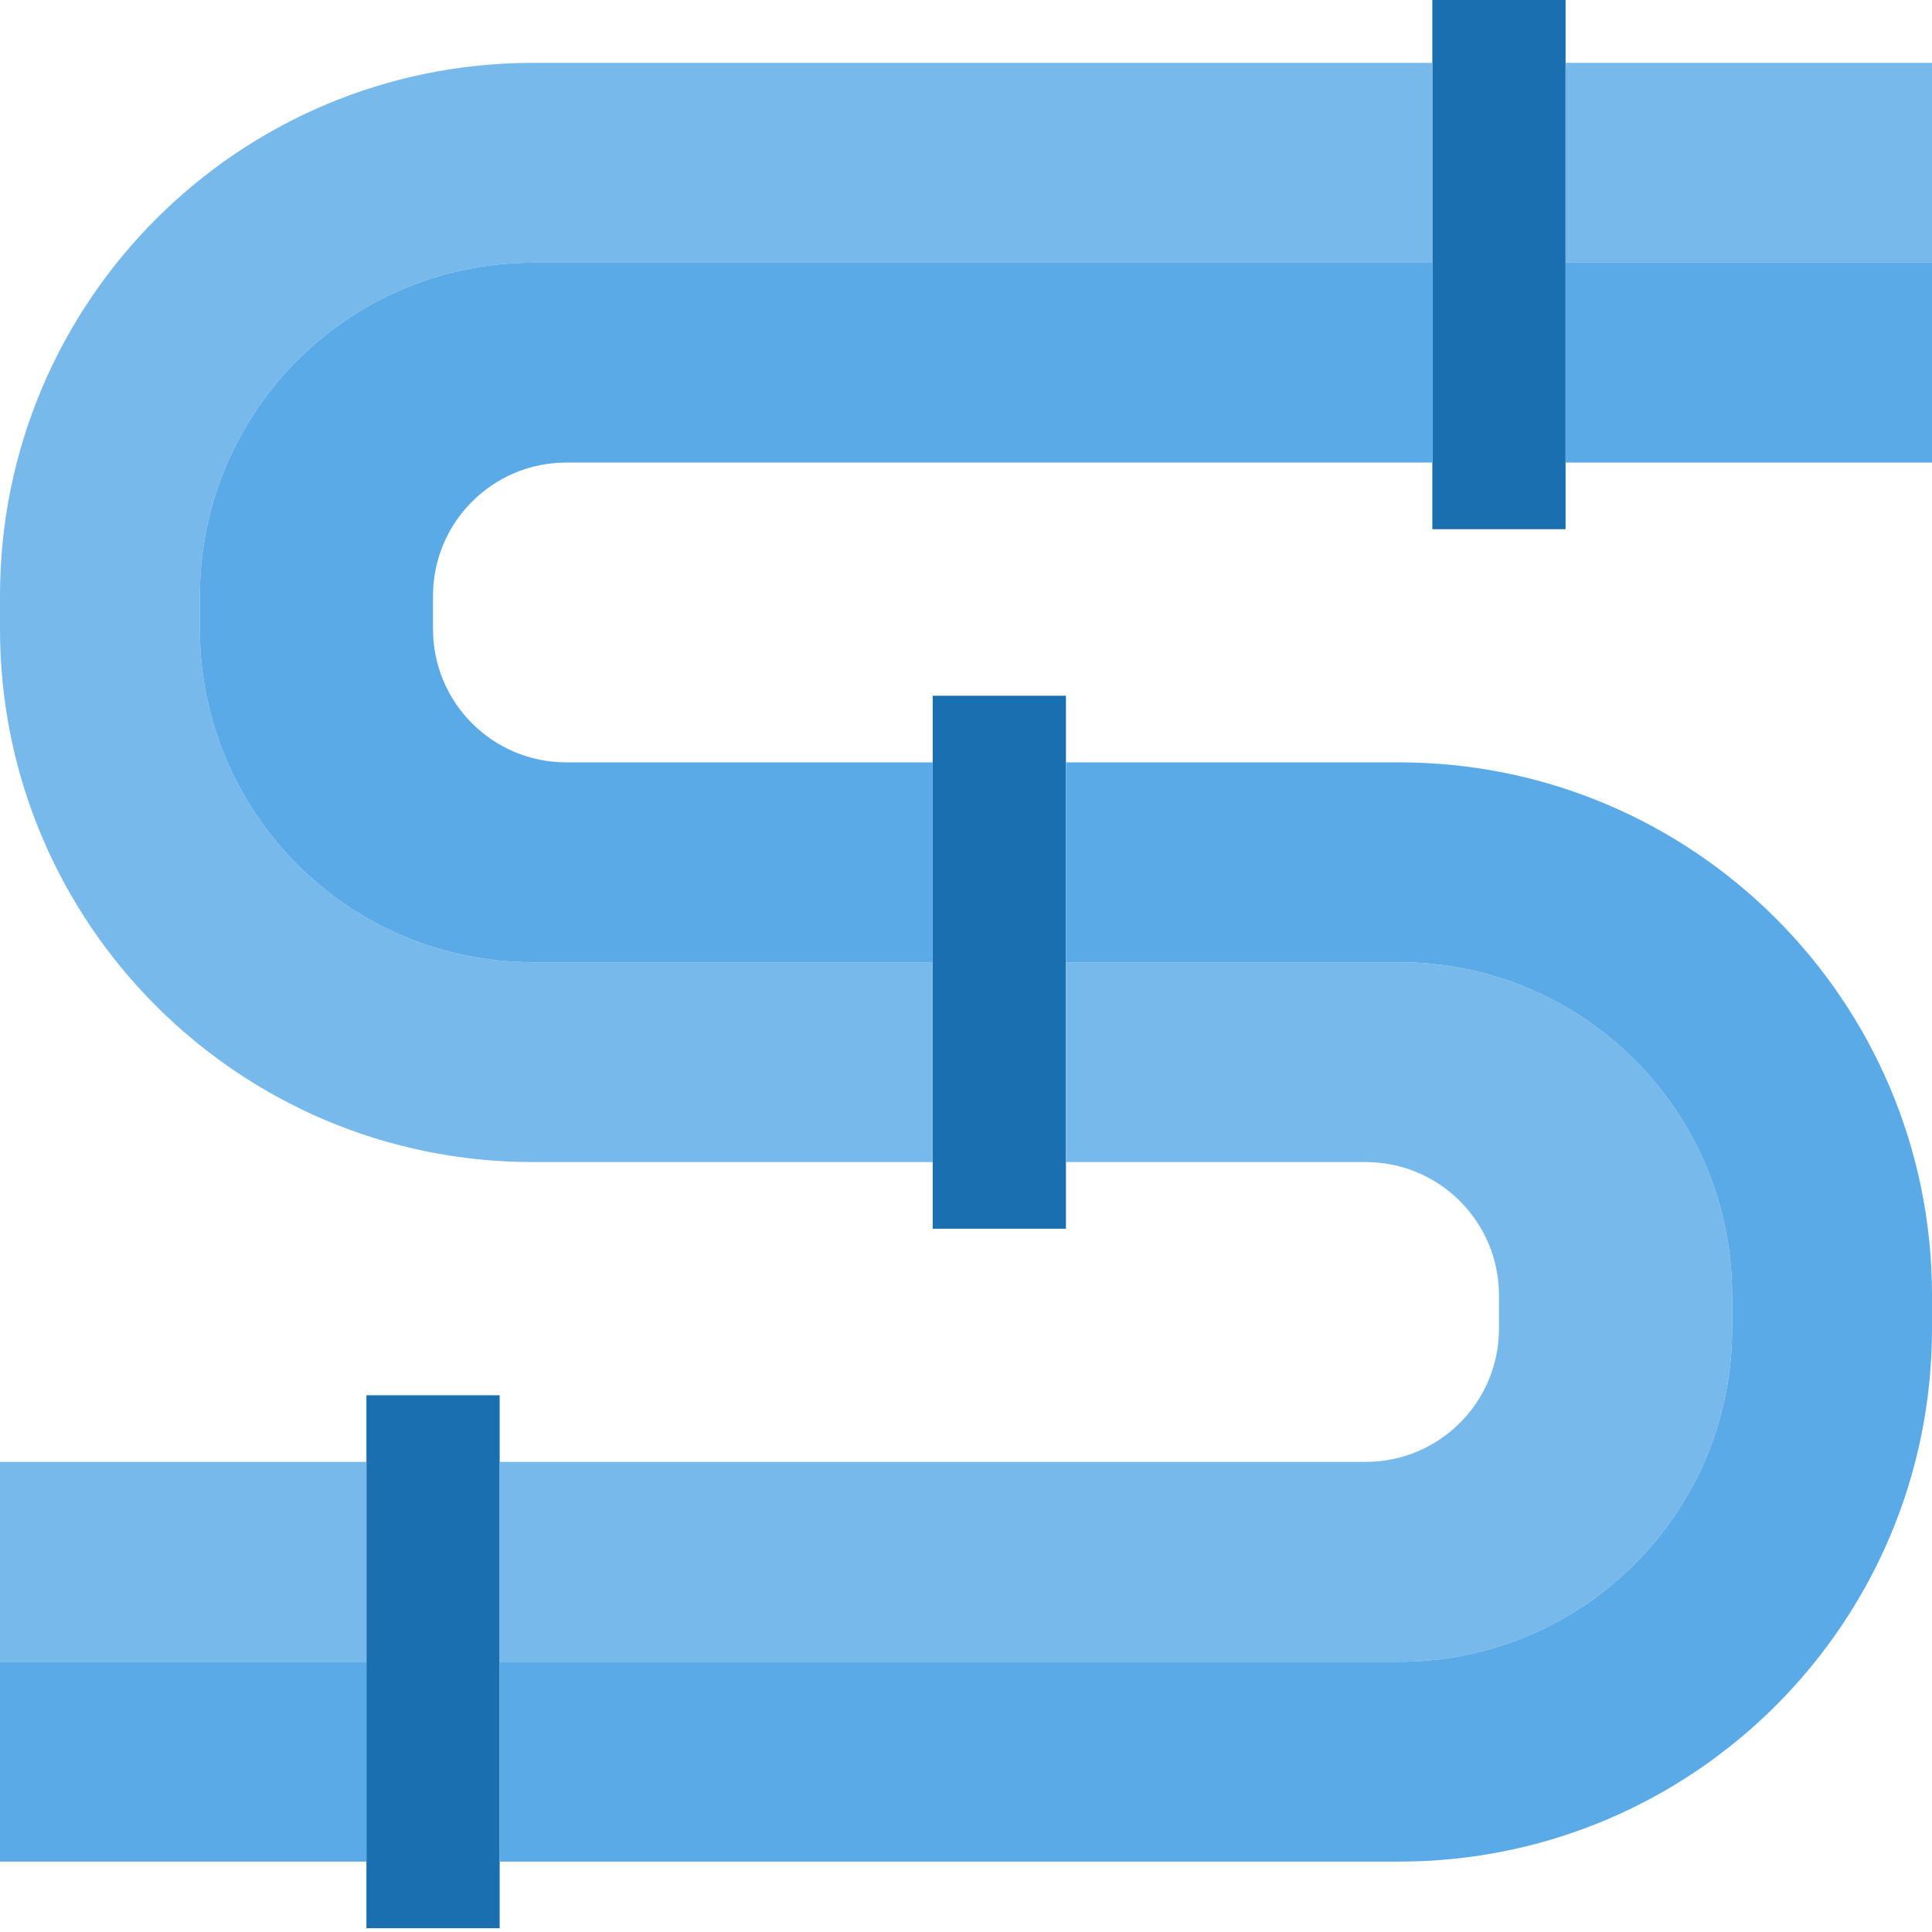
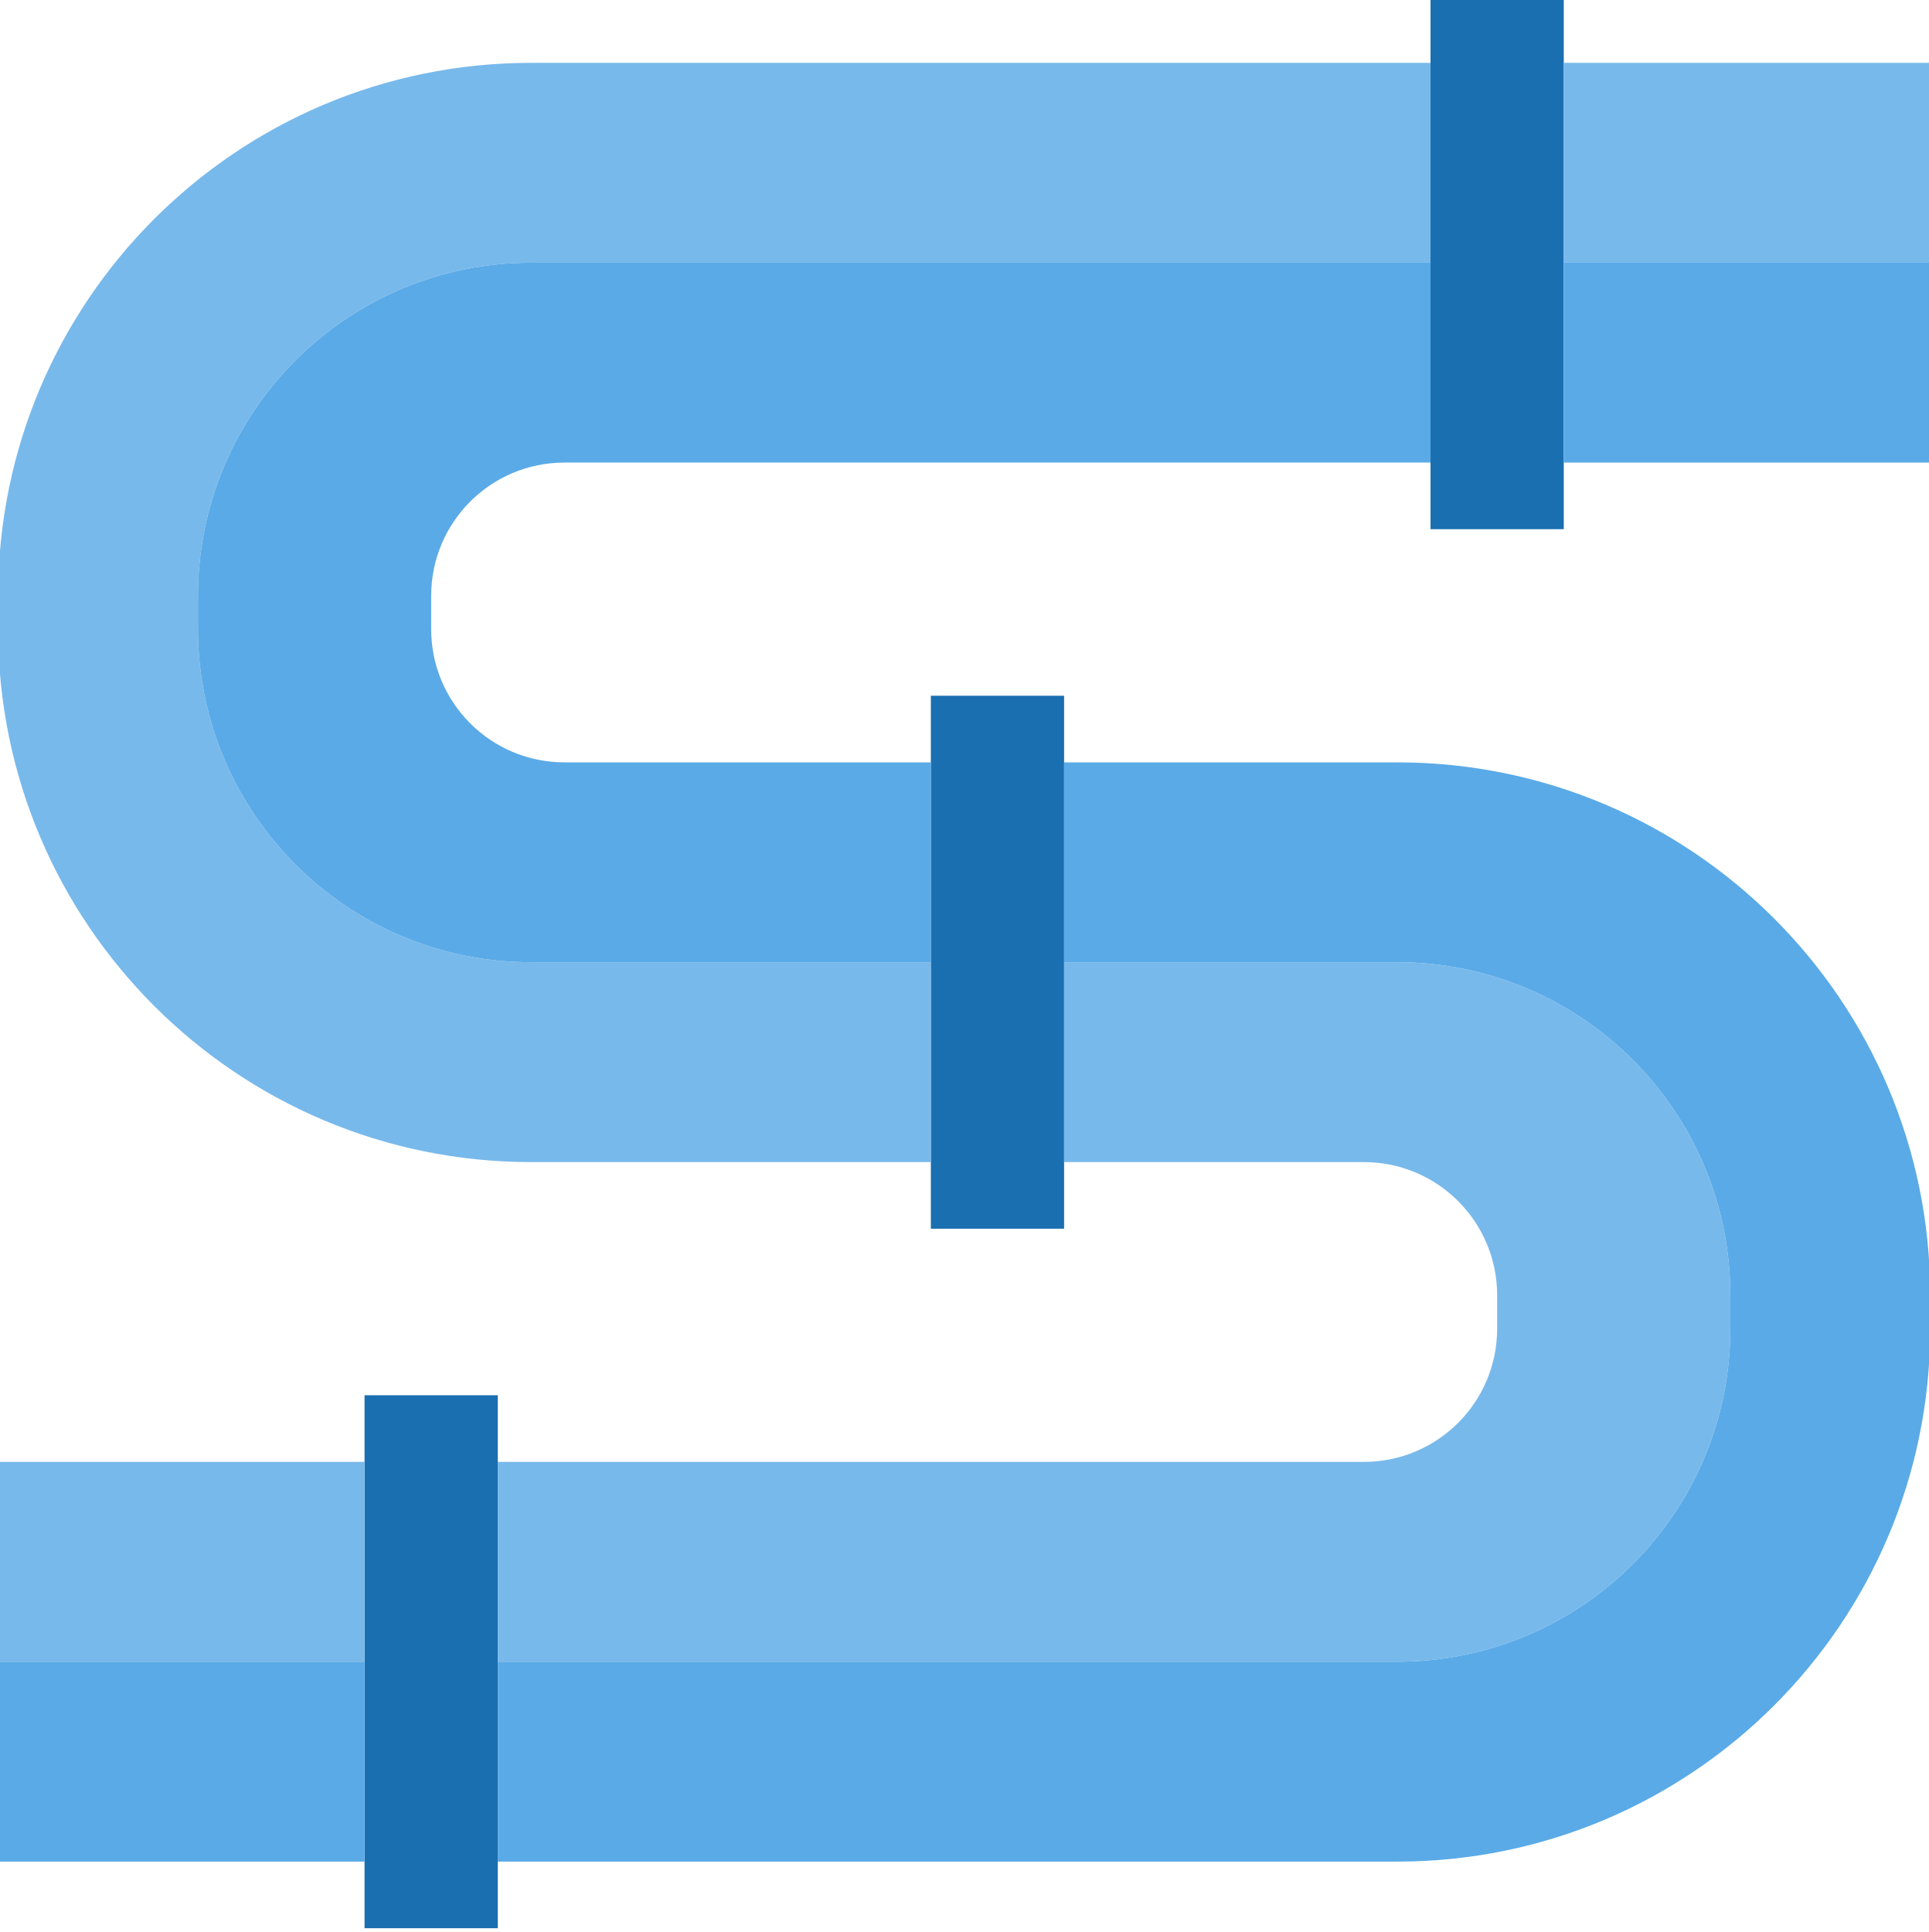
- <svg xmlns="http://www.w3.org/2000/svg" height="511pt" version="1.1" viewBox="1 1 511 512" width="511pt">
+ <svg xmlns="http://www.w3.org/2000/svg" version="1.1" viewBox="1 1 511 512">
  <g id="surface1">
    <path d="M 415.395 0 L 380.086 0 L 380.086 141.242 L 415.395 141.242 Z M 415.395 0 " style=" stroke:none;fill-rule:nonzero;fill:rgb(10.196%,43.529%,69.02%);fill-opacity:1;" />
    <path d="M 247.672 326.621 L 282.984 326.621 L 282.984 185.379 L 247.672 185.379 Z M 247.672 326.621 " style=" stroke:none;fill-rule:nonzero;fill:rgb(10.196%,43.529%,69.02%);fill-opacity:1;" />
    <path d="M 132.914 370.758 L 97.605 370.758 L 97.605 512 L 132.914 512 Z M 132.914 370.758 " style=" stroke:none;fill-rule:nonzero;fill:rgb(10.196%,43.529%,69.02%);fill-opacity:1;" />
    <path d="M 415.395 70.621 L 512.5 70.621 L 512.5 123.586 L 415.395 123.586 Z M 415.395 70.621 " style=" stroke:none;fill-rule:nonzero;fill:rgb(35.294%,66.667%,90.588%);fill-opacity:1;" />
    <path d="M 415.395 17.656 L 512.5 17.656 L 512.5 70.621 L 415.395 70.621 Z M 415.395 17.656 " style=" stroke:none;fill-rule:nonzero;fill:rgb(47.059%,72.549%,92.157%);fill-opacity:1;" />
    <path d="M 141.742 17.656 C 63.734 17.656 0.5 80.891 0.5 158.898 L 0.5 167.723 C 0.5 245.73 63.734 308.965 141.742 308.965 L 247.672 308.965 L 247.672 256 L 141.742 256 C 92.988 256 53.465 216.477 53.465 167.723 L 53.465 158.898 C 53.465 110.145 92.988 70.621 141.742 70.621 L 380.086 70.621 L 380.086 17.656 Z M 141.742 17.656 " style=" stroke:none;fill-rule:nonzero;fill:rgb(47.059%,72.549%,92.157%);fill-opacity:1;" />
    <path d="M 53.465 158.898 L 53.465 167.723 C 53.465 216.477 92.988 256 141.742 256 L 247.672 256 L 247.672 203.035 L 150.57 203.035 C 131.066 203.035 115.258 187.227 115.258 167.723 L 115.258 158.898 C 115.258 139.395 131.066 123.586 150.57 123.586 L 380.086 123.586 L 380.086 70.621 L 141.742 70.621 C 92.988 70.621 53.465 110.145 53.465 158.898 Z M 53.465 158.898 " style=" stroke:none;fill-rule:nonzero;fill:rgb(35.294%,66.667%,90.588%);fill-opacity:1;" />
    <path d="M 0.5 388.414 L 97.605 388.414 L 97.605 441.379 L 0.5 441.379 Z M 0.5 388.414 " style=" stroke:none;fill-rule:nonzero;fill:rgb(47.059%,72.549%,92.157%);fill-opacity:1;" />
    <path d="M 0.5 441.379 L 97.605 441.379 L 97.605 494.344 L 0.5 494.344 Z M 0.5 441.379 " style=" stroke:none;fill-rule:nonzero;fill:rgb(35.294%,66.667%,90.588%);fill-opacity:1;" />
    <path d="M 362.43 308.965 C 381.934 308.965 397.742 324.773 397.742 344.277 L 397.742 353.102 C 397.742 372.605 381.934 388.414 362.43 388.414 L 132.914 388.414 L 132.914 441.379 L 371.258 441.379 C 420.012 441.379 459.535 401.855 459.535 353.105 L 459.535 344.277 C 459.535 295.523 420.012 256 371.258 256 L 282.984 256 L 282.984 308.969 L 362.43 308.969 Z M 362.43 308.965 " style=" stroke:none;fill-rule:nonzero;fill:rgb(47.059%,72.549%,92.157%);fill-opacity:1;" />
    <path d="M 459.535 344.277 L 459.535 353.102 C 459.535 401.855 420.012 441.379 371.258 441.379 L 132.914 441.379 L 132.914 494.344 L 371.258 494.344 C 449.262 494.344 512.5 431.109 512.5 353.102 L 512.5 344.277 C 512.5 266.27 449.262 203.035 371.258 203.035 L 282.984 203.035 L 282.984 256 L 371.258 256 C 420.012 256 459.535 295.523 459.535 344.277 Z M 459.535 344.277 " style=" stroke:none;fill-rule:nonzero;fill:rgb(35.294%,66.667%,90.588%);fill-opacity:1;" />
  </g>
</svg>
